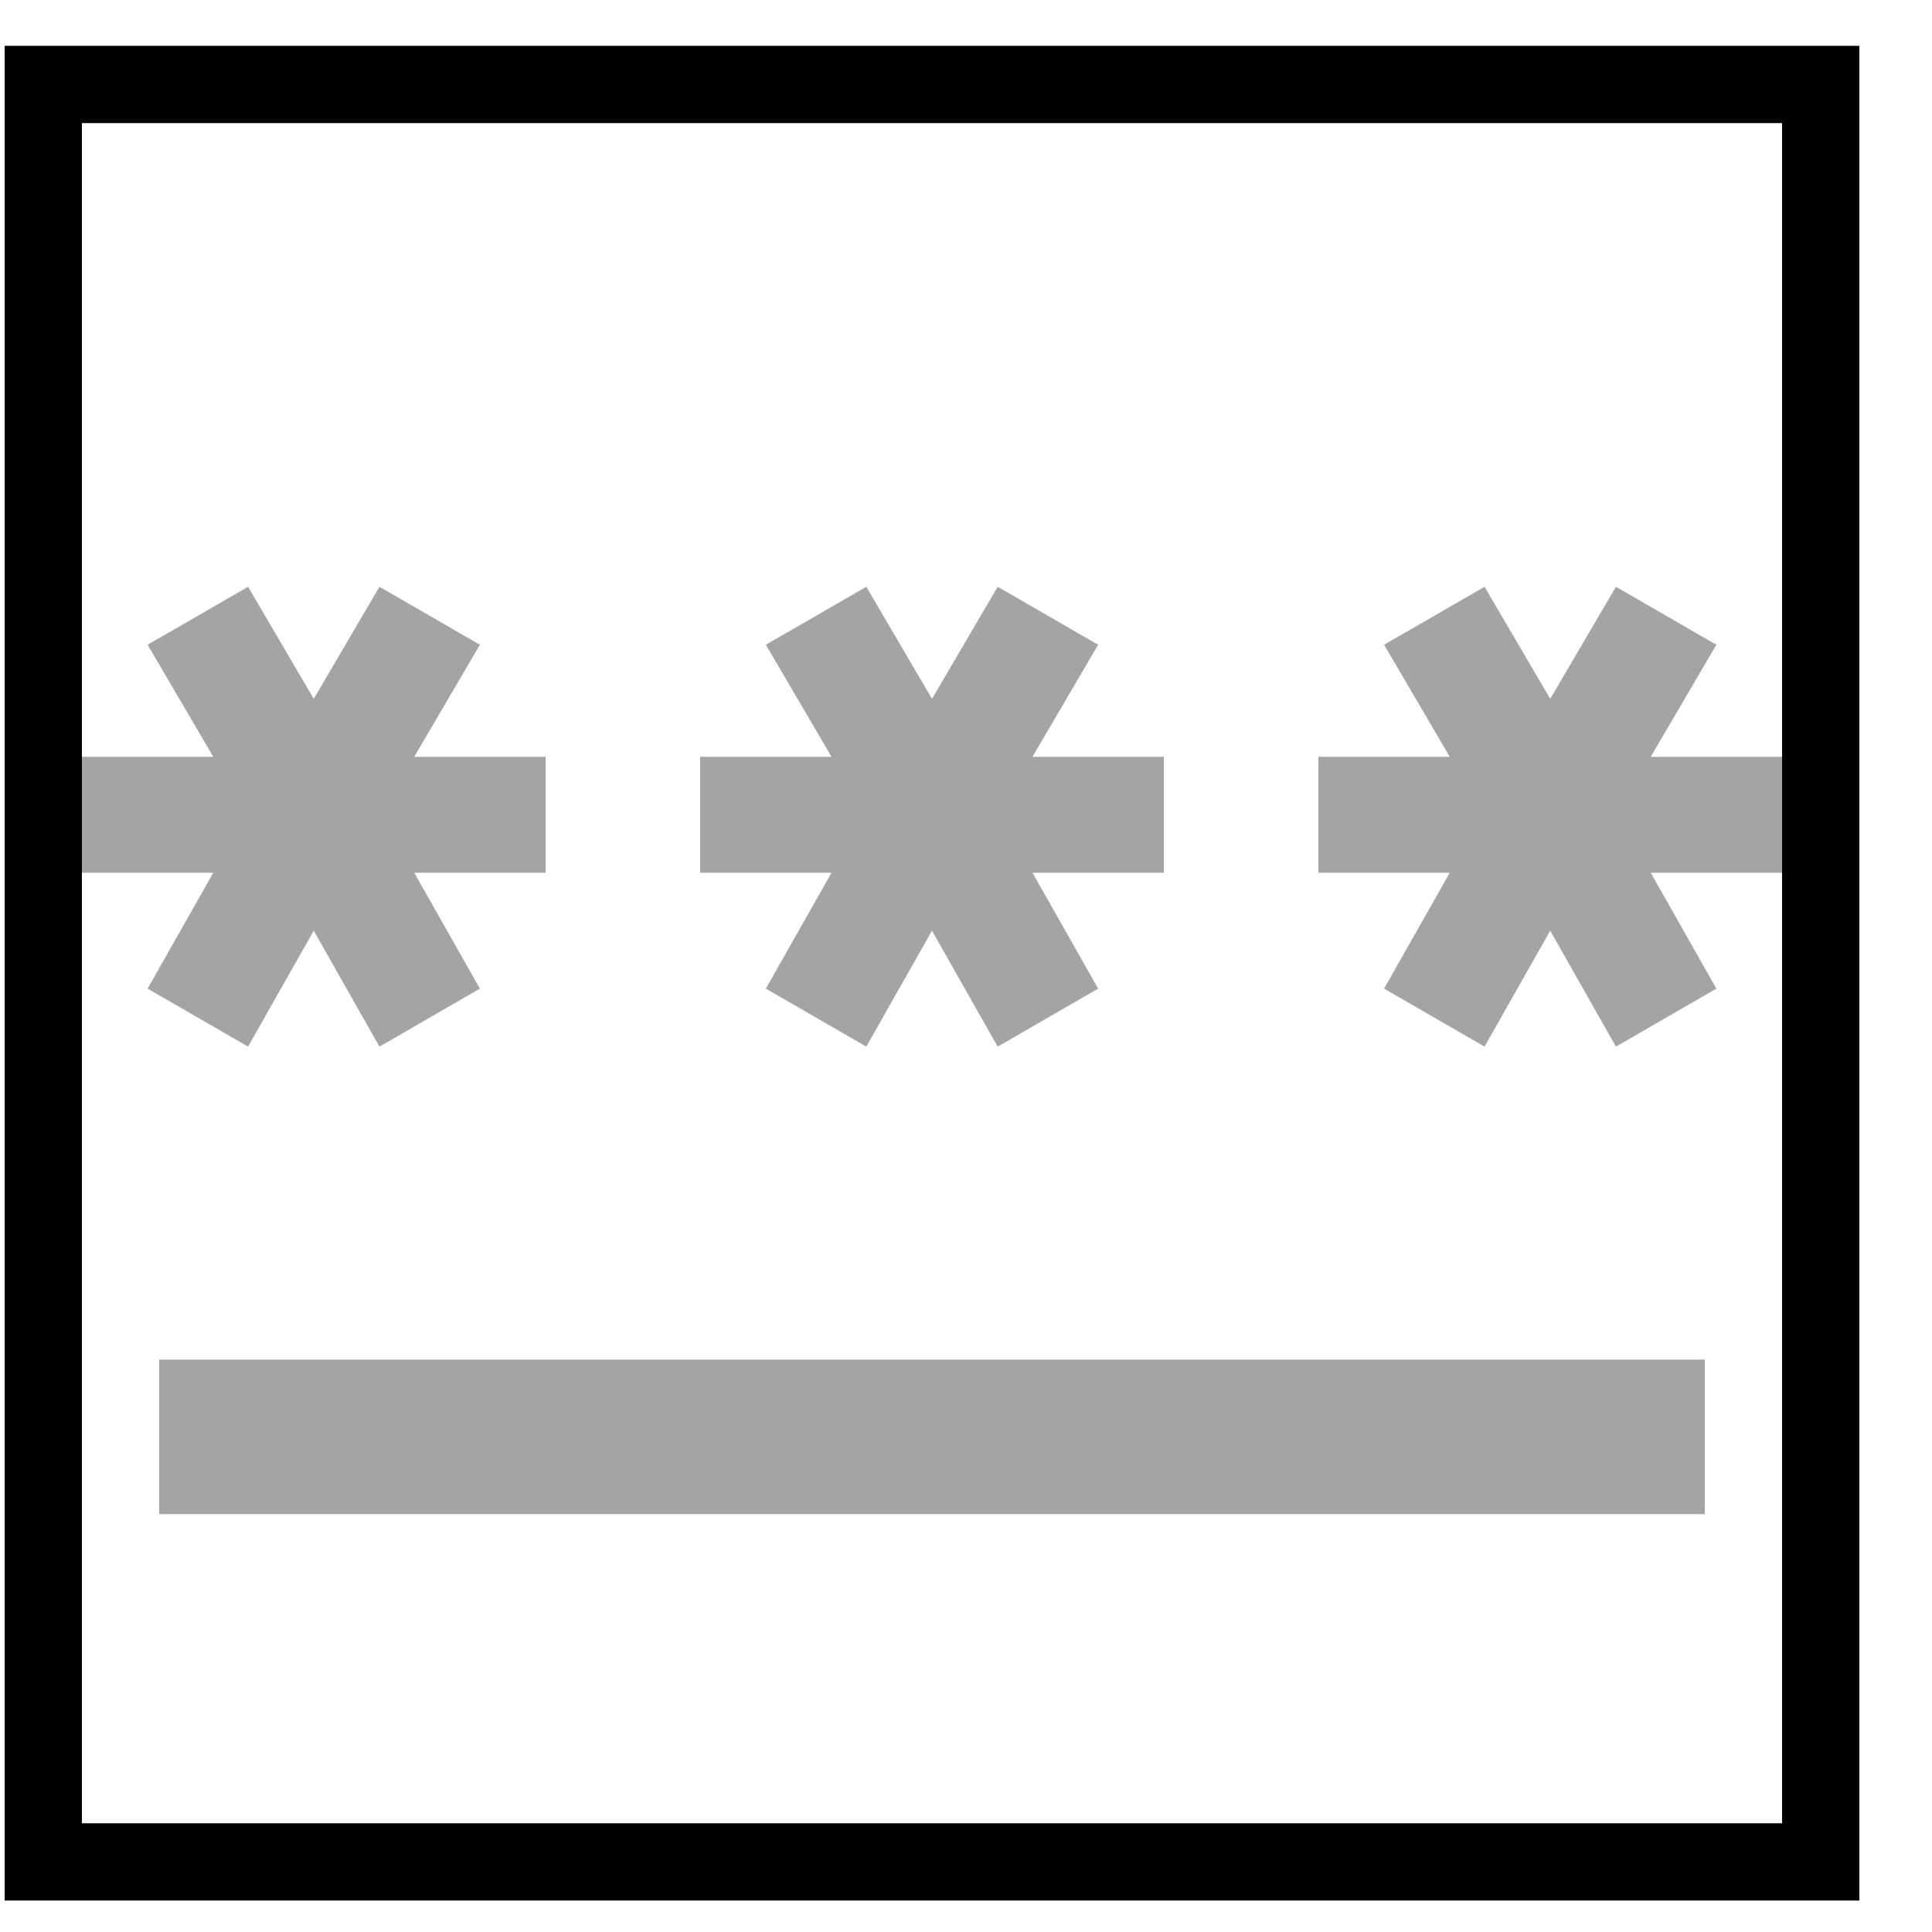
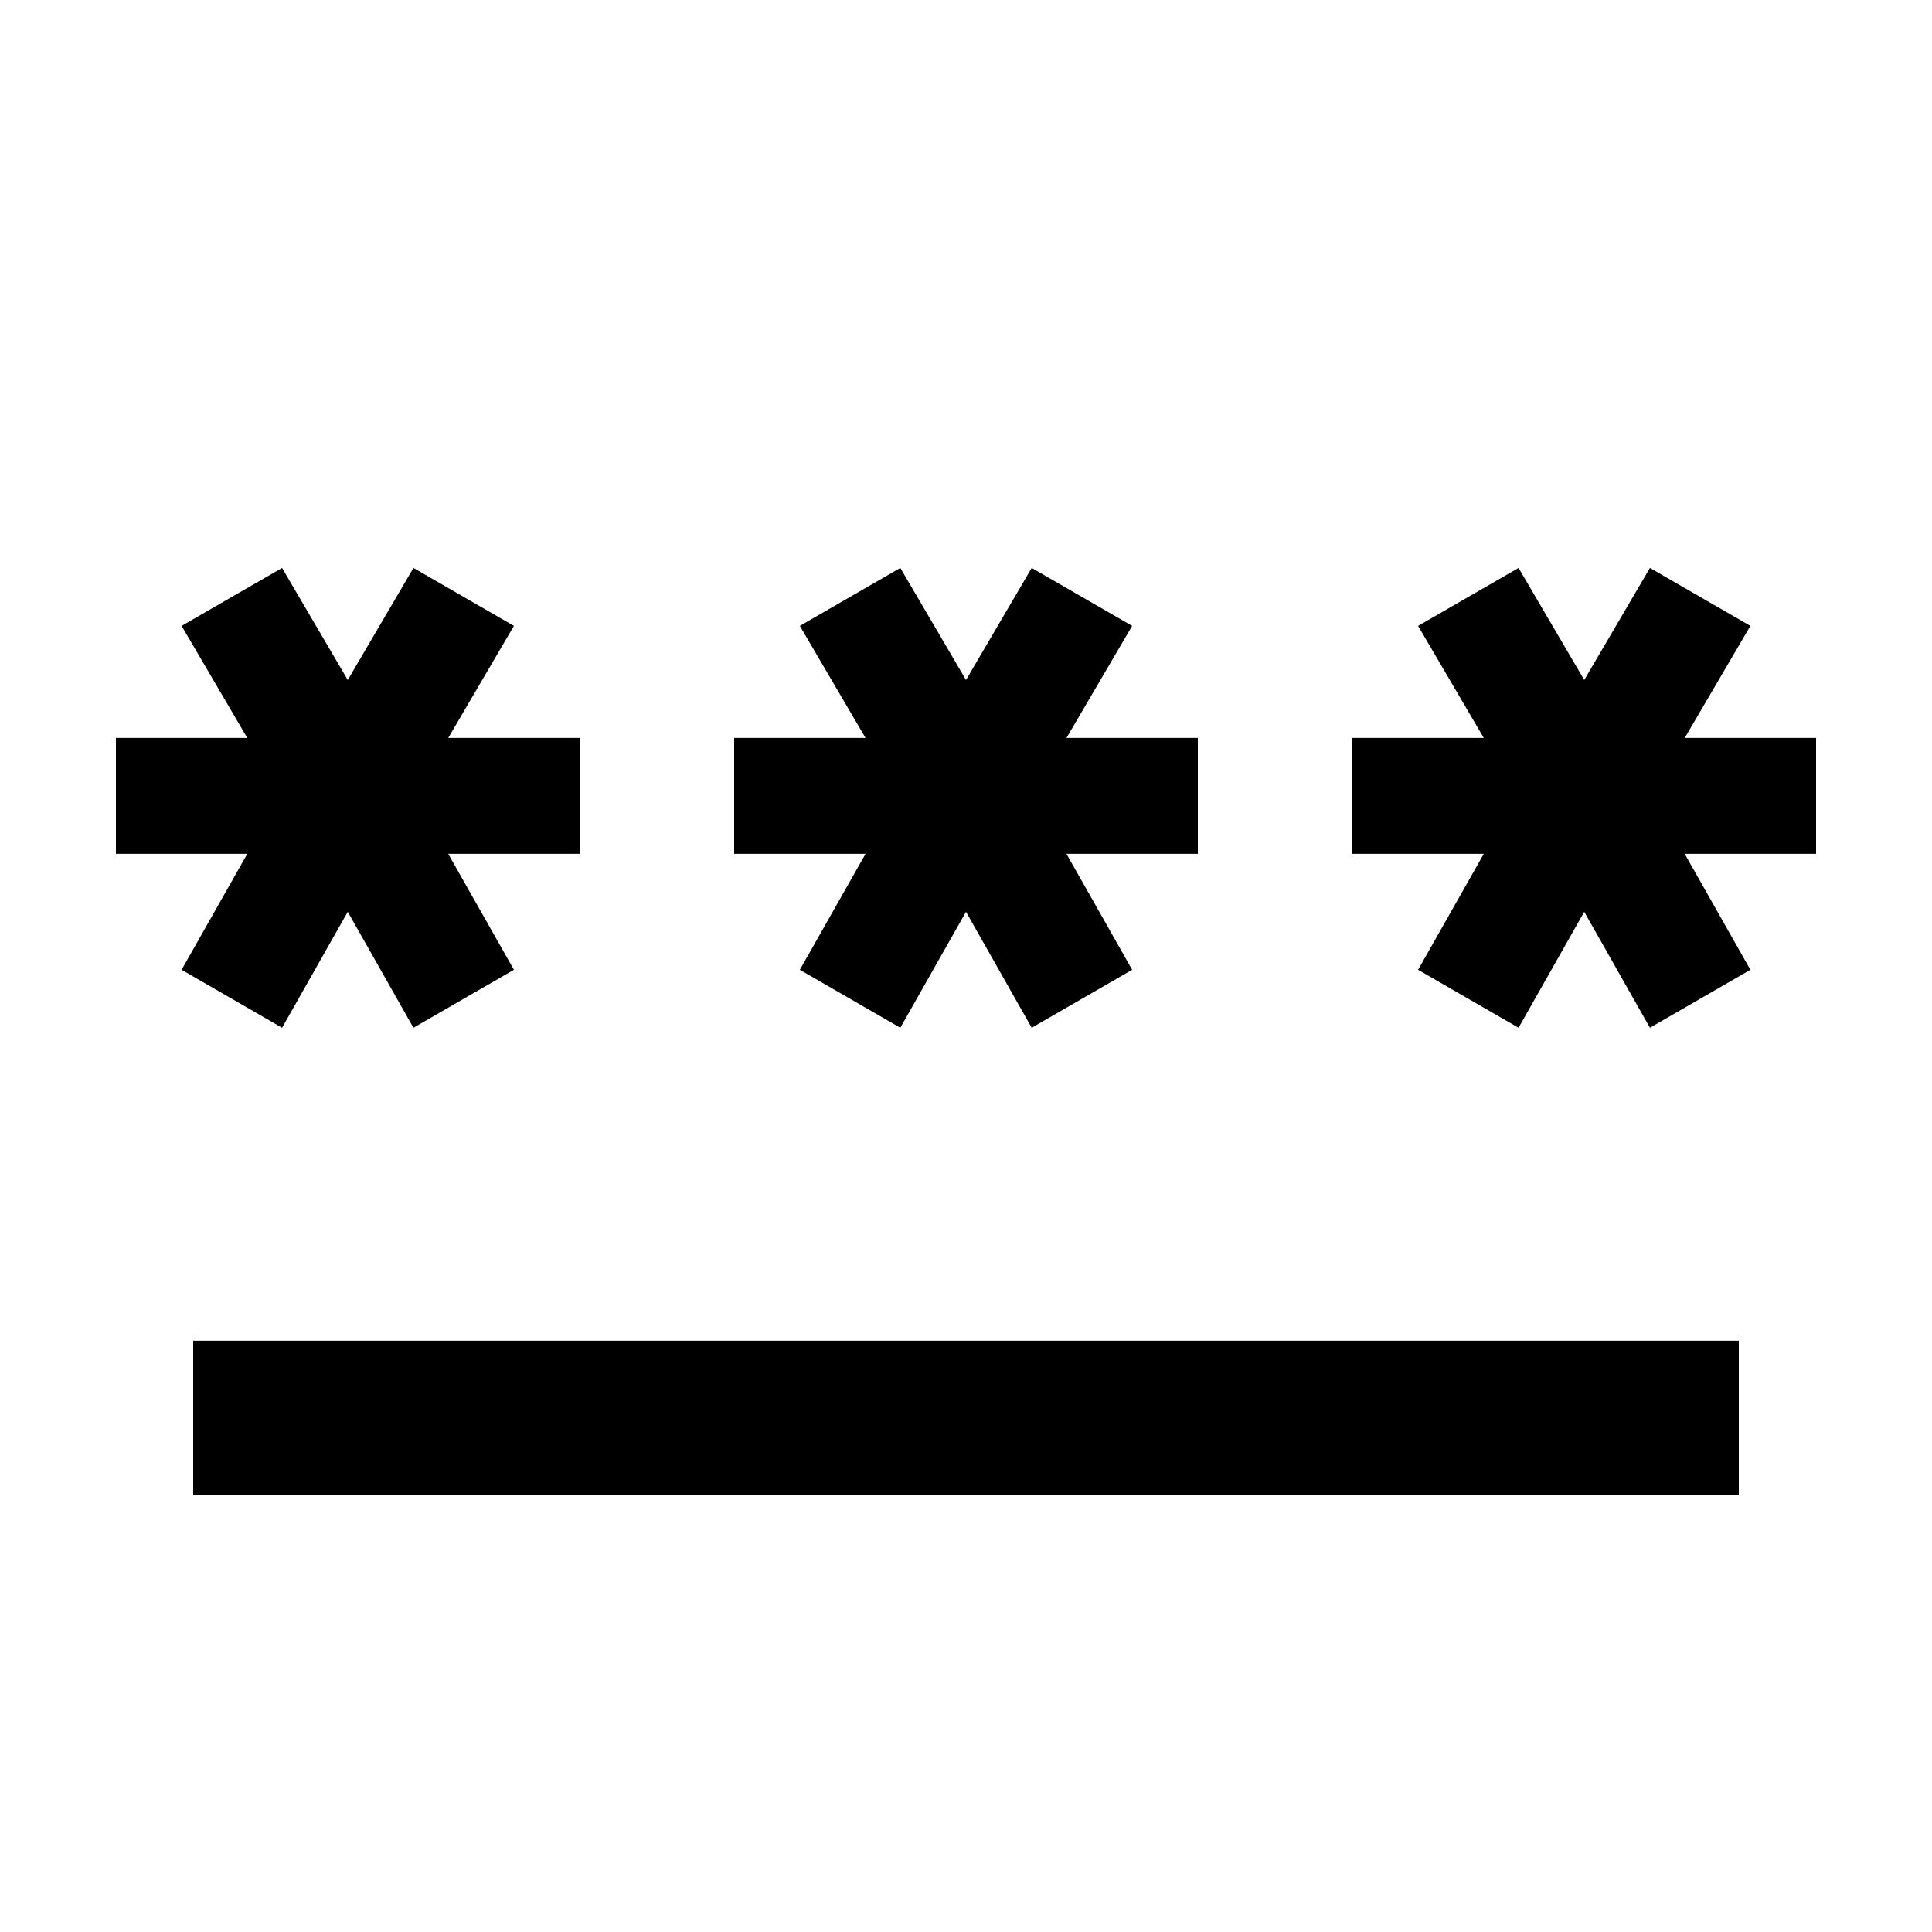
<svg xmlns="http://www.w3.org/2000/svg" width="25" height="25" viewBox="0 0 25 25" fill="none">
-   <rect x="0.56" y="1.093" width="23" height="23" stroke="black" />
-   <path d="M2.06 19.593V17.593H22.06V19.593H2.06ZM3.21 13.543L1.91 12.793L2.76 11.293H1.06V9.793H2.76L1.91 8.343L3.21 7.593L4.06 9.043L4.91 7.593L6.21 8.343L5.36 9.793H7.06V11.293H5.36L6.21 12.793L4.91 13.543L4.06 12.043L3.21 13.543ZM11.21 13.543L9.91 12.793L10.76 11.293H9.06V9.793H10.76L9.91 8.343L11.21 7.593L12.06 9.043L12.91 7.593L14.21 8.343L13.36 9.793H15.06V11.293H13.36L14.21 12.793L12.91 13.543L12.06 12.043L11.21 13.543ZM19.21 13.543L17.91 12.793L18.76 11.293H17.06V9.793H18.76L17.91 8.343L19.21 7.593L20.06 9.043L20.91 7.593L22.21 8.343L21.36 9.793H23.06V11.293H21.36L22.21 12.793L20.91 13.543L20.06 12.043L19.21 13.543Z" fill="#A4A4A4" />
+   <path d="M2.5 19.349V17.349H22.5V19.349H2.5ZM3.65 13.299L2.35 12.549L3.2 11.049H1.5V9.549H3.2L2.35 8.099L3.65 7.349L4.5 8.799L5.35 7.349L6.65 8.099L5.8 9.549H7.5V11.049H5.8L6.65 12.549L5.35 13.299L4.5 11.799L3.65 13.299ZM11.65 13.299L10.35 12.549L11.2 11.049H9.5V9.549H11.2L10.35 8.099L11.65 7.349L12.5 8.799L13.35 7.349L14.65 8.099L13.8 9.549H15.5V11.049H13.8L14.65 12.549L13.35 13.299L12.5 11.799L11.65 13.299ZM19.65 13.299L18.35 12.549L19.2 11.049H17.5V9.549H19.2L18.35 8.099L19.65 7.349L20.5 8.799L21.35 7.349L22.65 8.099L21.8 9.549H23.5V11.049H21.8L22.65 12.549L21.35 13.299L20.5 11.799L19.65 13.299Z" fill="black" />
</svg>
